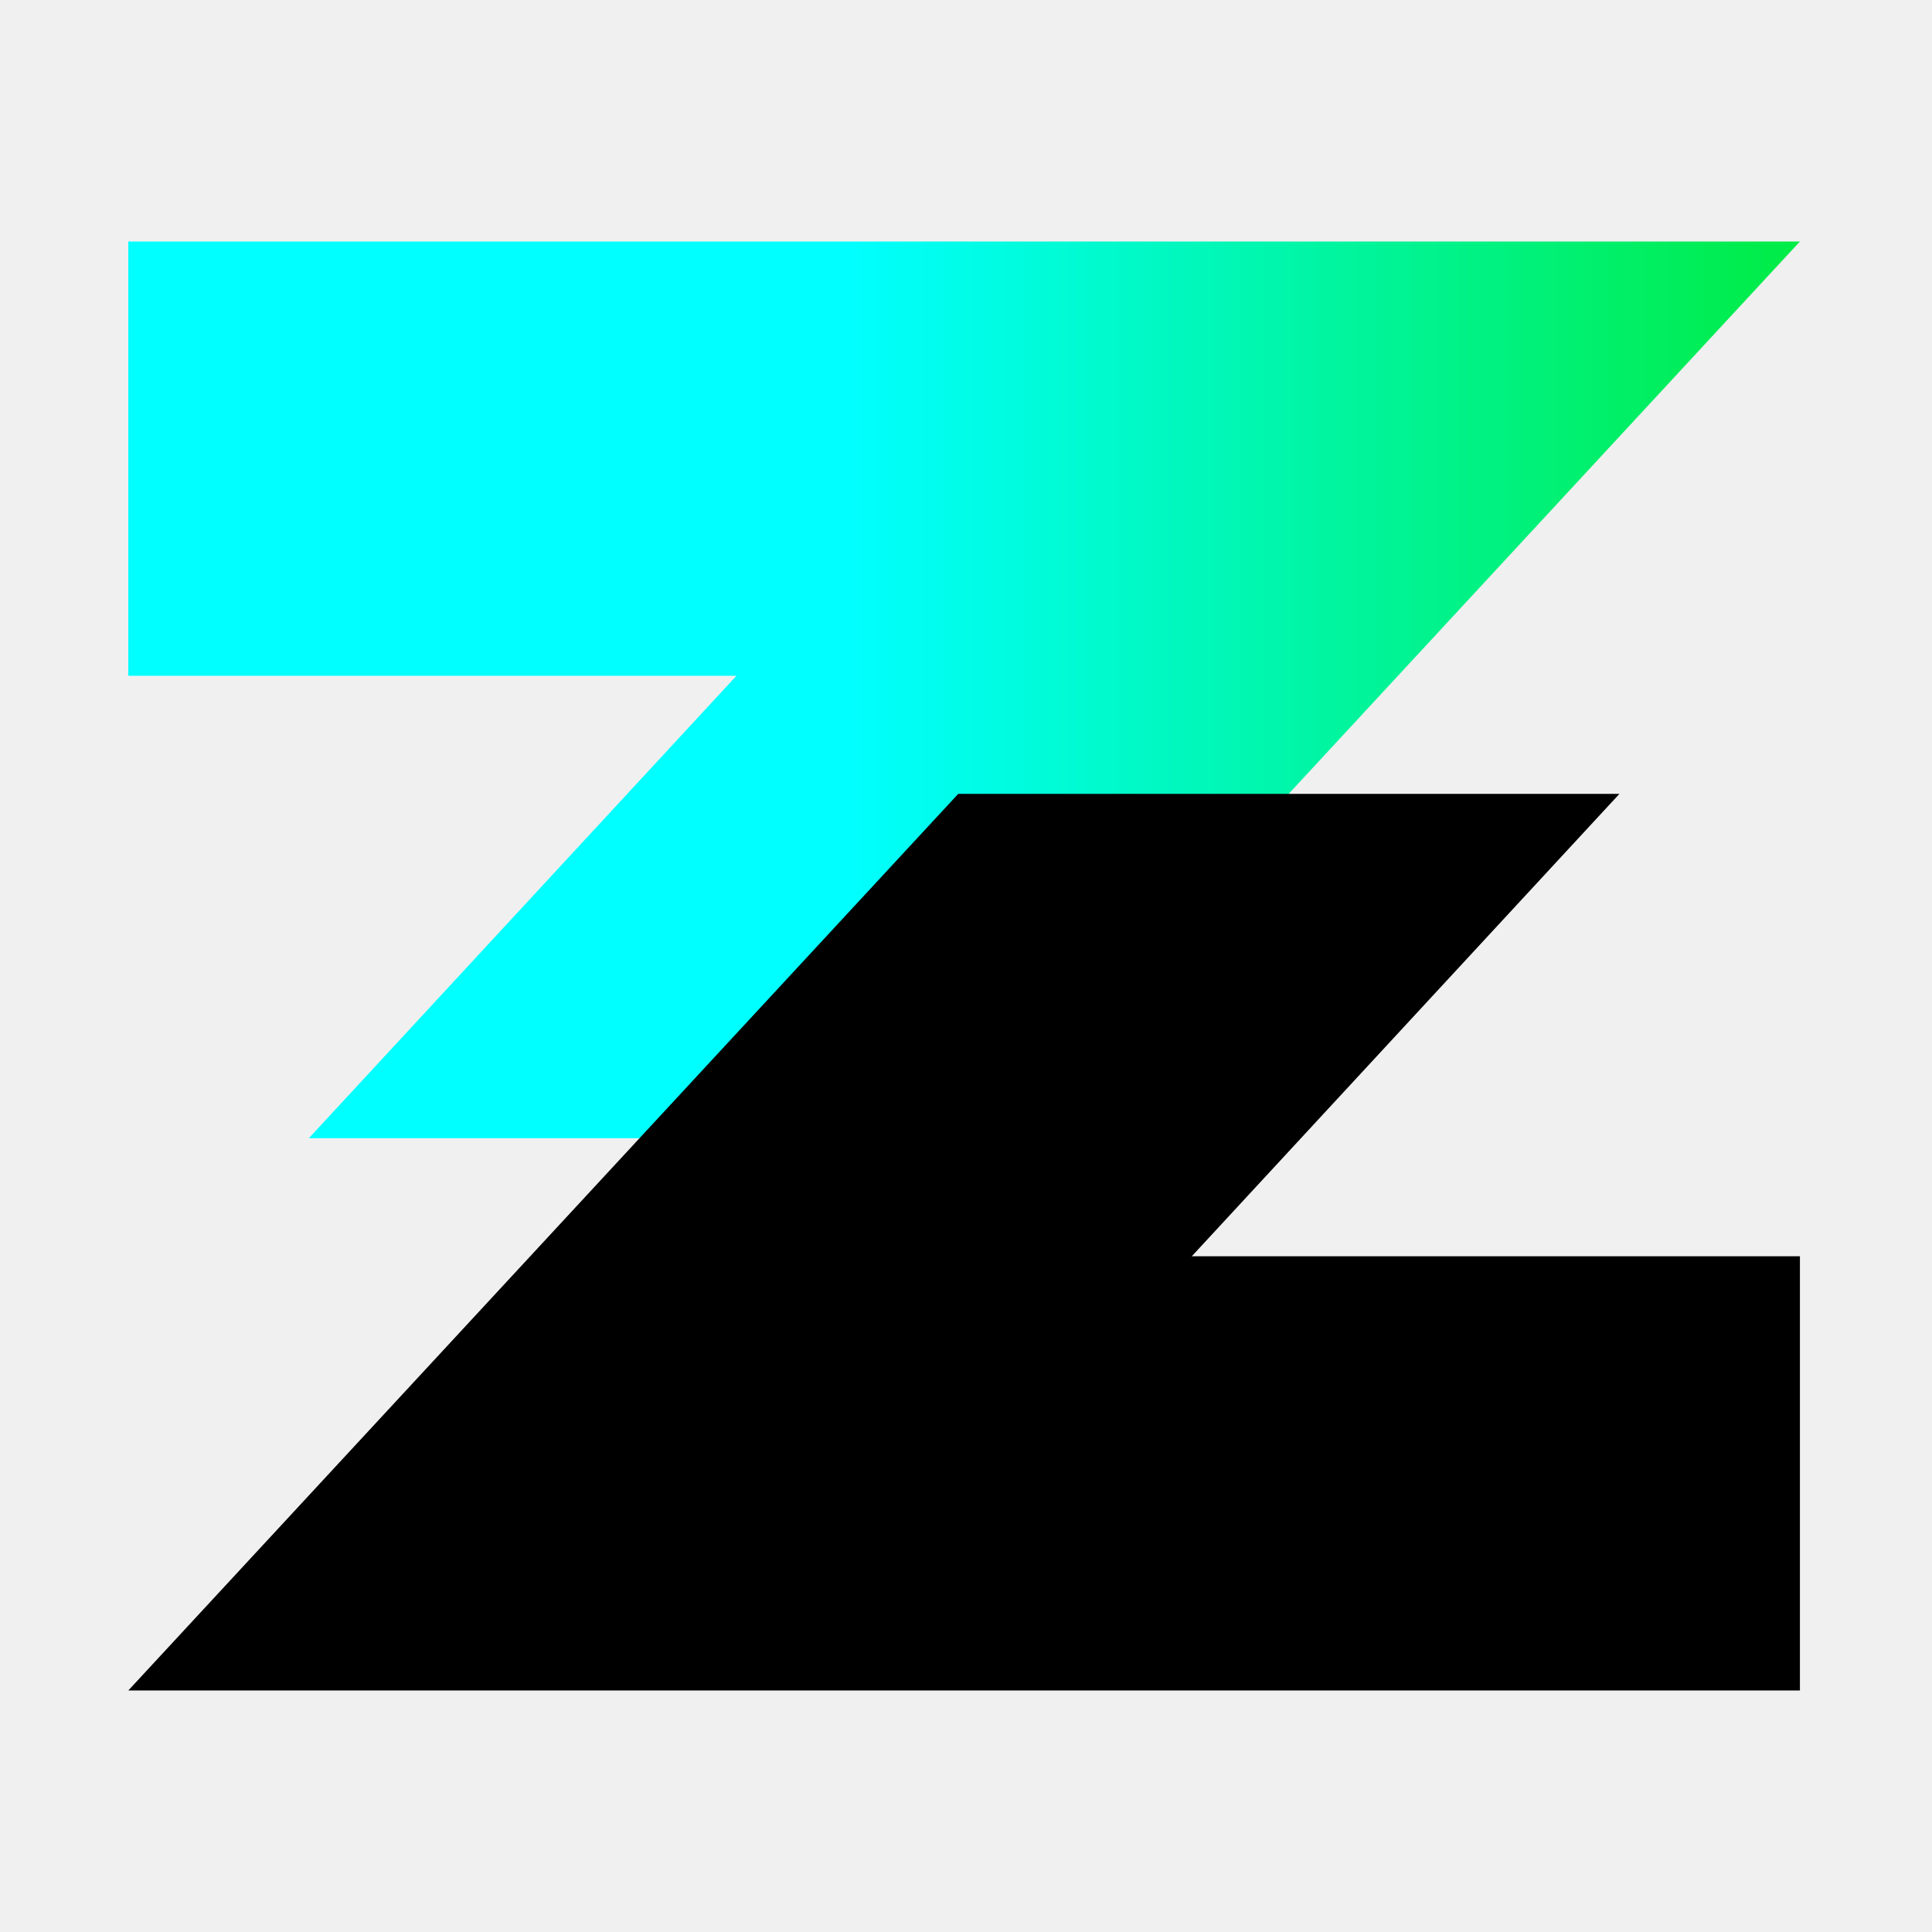
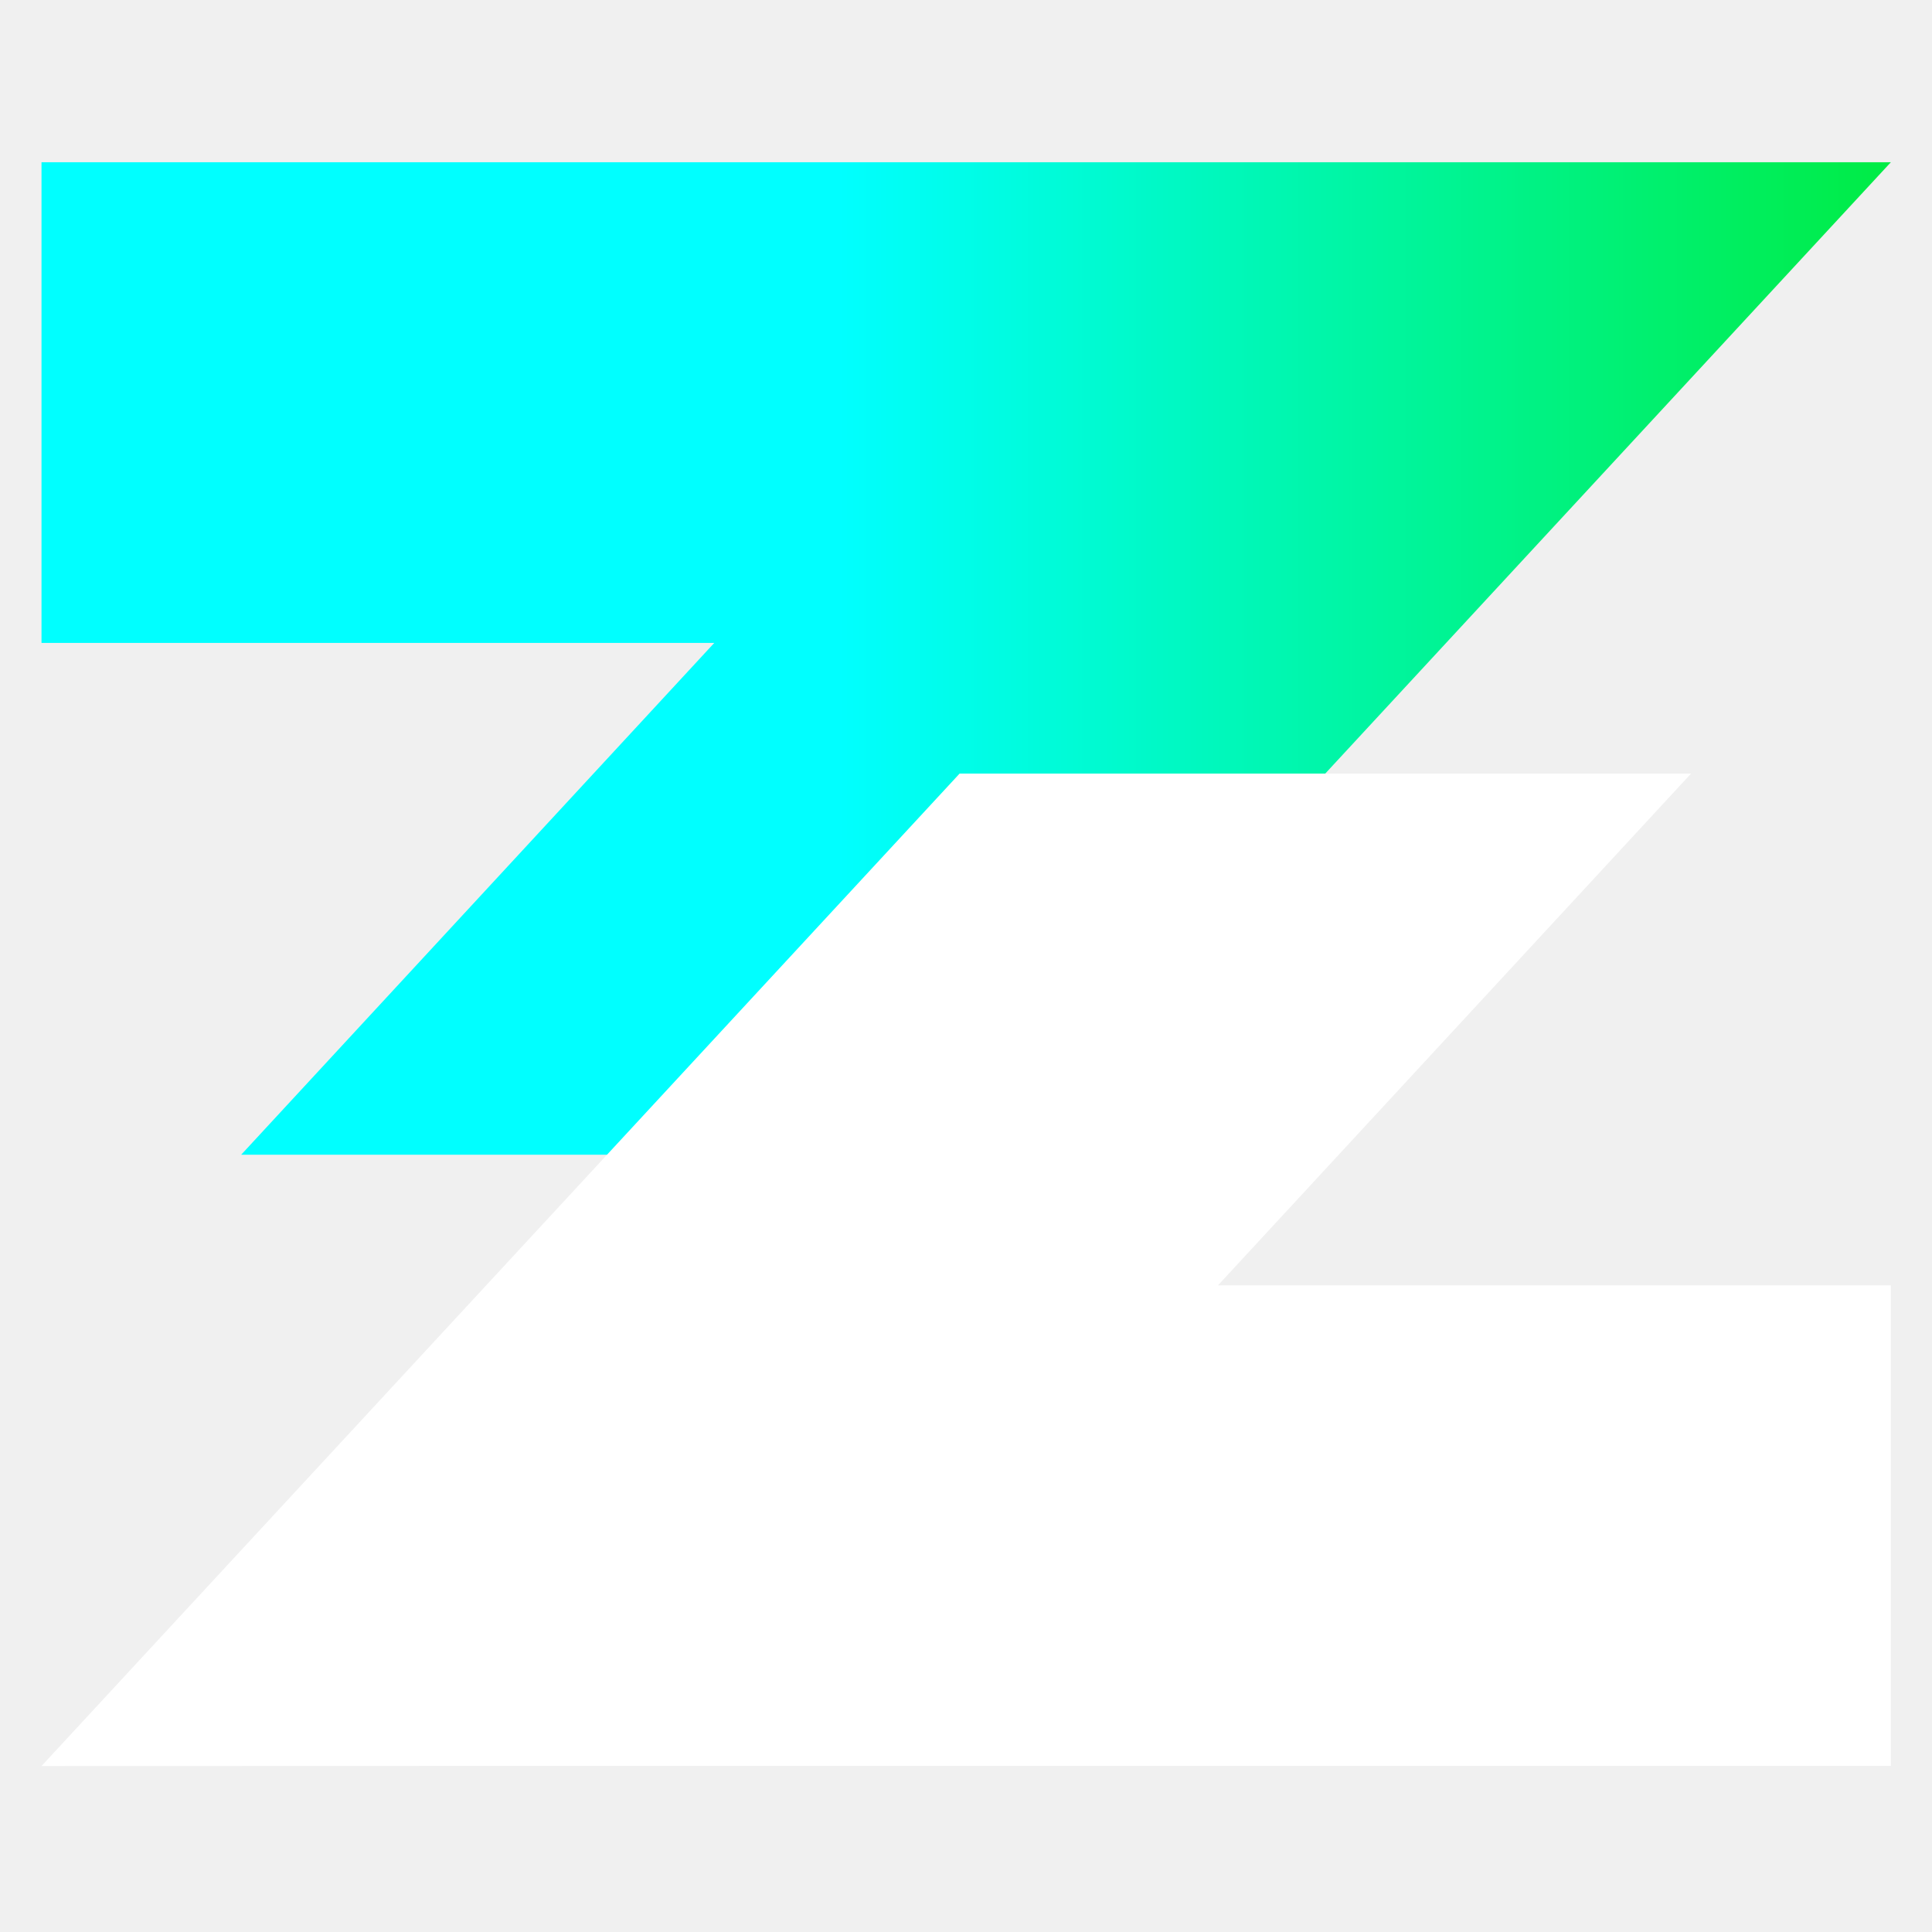
<svg xmlns="http://www.w3.org/2000/svg" width="144" height="144" viewBox="0 0 144 144" fill="none">
  <g clip-path="url(#clip0_3_3)">
-     <g clip-path="url(#clip1_3_3)">
-       <path d="M9.562 18.003V50.37H54.891L23.021 84.835H72.294L134.156 18L9.562 18.003Z" fill="url(#paint0_linear_3_3)" />
-       <path d="M71.419 59.172L9.562 126L37.5 125.997H134.156V93.636H88.828L120.701 59.172H71.419Z" fill="black" />
-     </g>
+     <path d="M3.094 12.094V47.92H53.237L17.978 86.064H72.495L140.932 12.094H3.094Z" fill="url(#paint0_linear_3_3)" />
+     <path d="M71.522 57.659L3.094 131.63L34.004 131.621H140.932V95.803H90.78L126.04 57.659H71.522Z" fill="white" />
  </g>
  <defs>
-     <linearGradient id="paint0_linear_3_3" x1="143.396" y1="51.416" x2="63.28" y2="51.416" gradientUnits="userSpaceOnUse">
+     <linearGradient id="paint0_linear_3_3" x1="151.153" y1="49.079" x2="62.519" y2="49.079" gradientUnits="userSpaceOnUse">
      <stop stop-color="#00E92C" />
      <stop offset="1" stop-color="#00FFFF" />
    </linearGradient>
    <clipPath id="clip0_3_3">
      <rect width="144" height="144" fill="white" />
    </clipPath>
-     <clipPath id="clip1_3_3">
-       <rect width="124.594" height="108" fill="white" transform="translate(9.5625 18)" />
-     </clipPath>
  </defs>
</svg>
